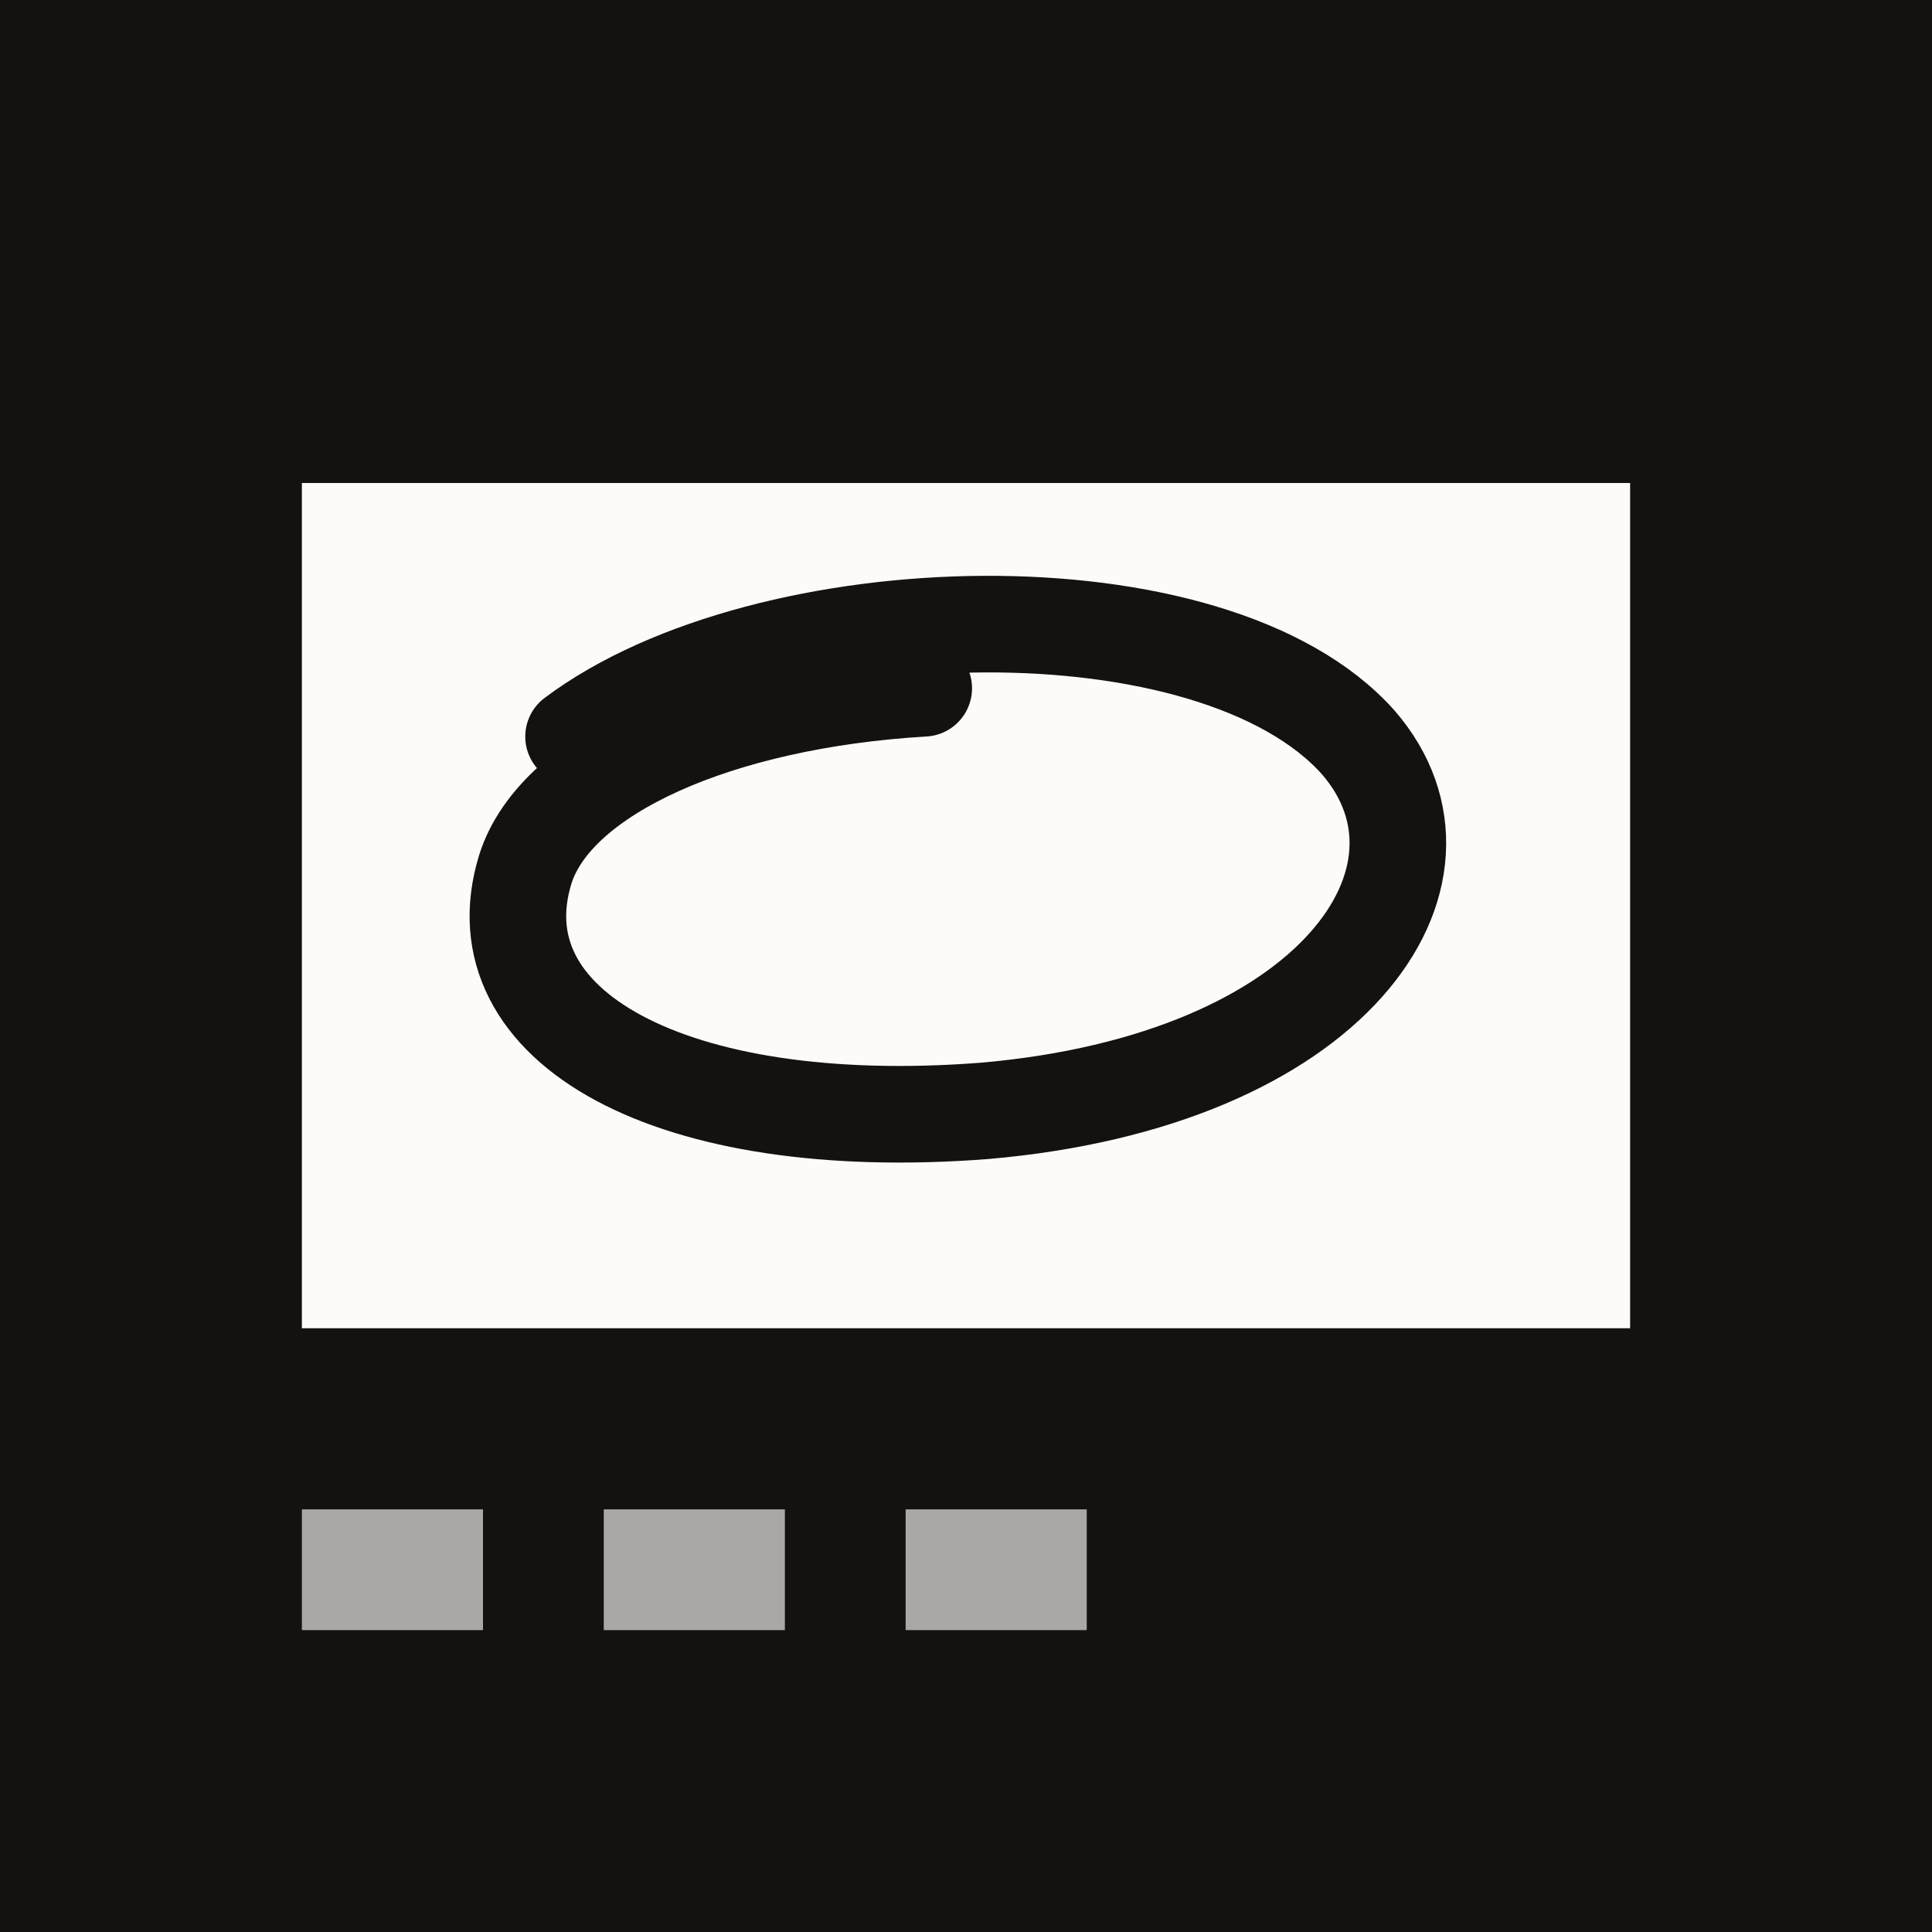
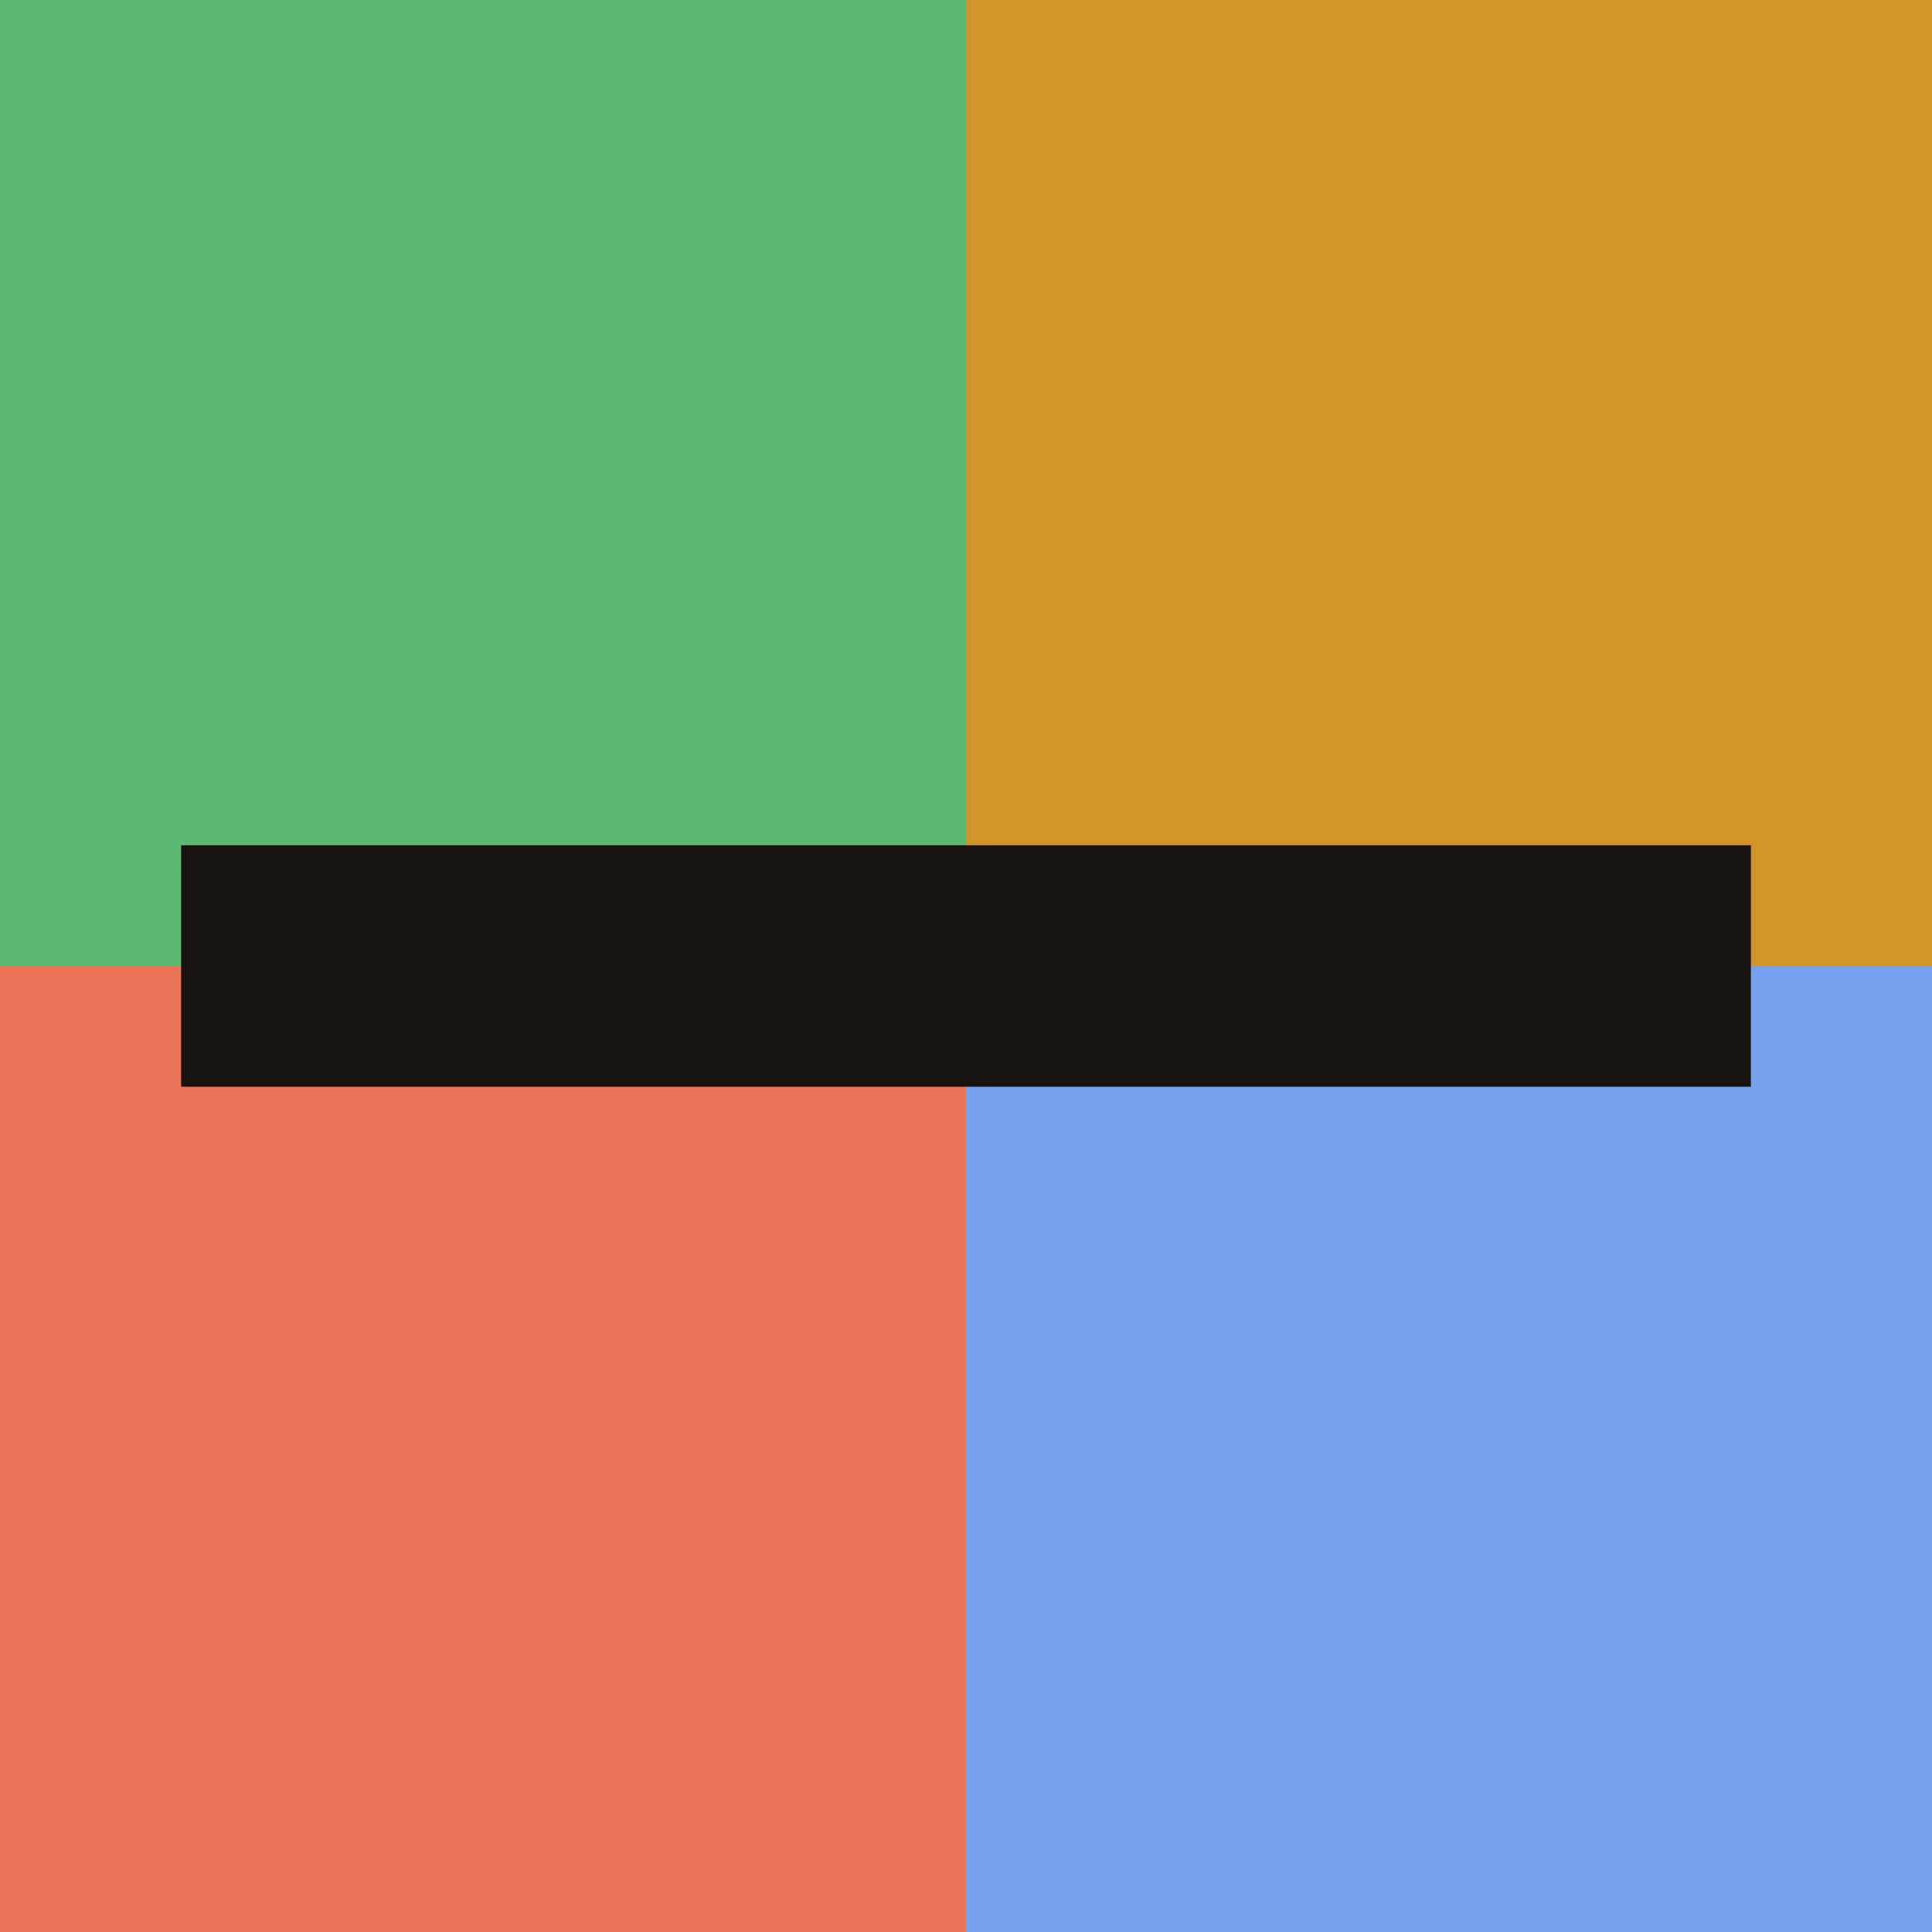
<svg xmlns="http://www.w3.org/2000/svg" viewBox="0 0 32 32">
-   <rect width="32" height="32" fill="#131211" />
-   <rect x="5" y="8" width="22" height="14" fill="#fcfbf8" />
-   <path d="M9.5 12.2c3.2-2.4 10.6-2.6 13 .1 1.9 2.2-.4 5.6-6.2 6.1-5.2.4-8.4-1.4-7.6-4 .5-1.6 3.2-2.8 6.6-3" fill="none" stroke="#131211" stroke-width="1.6" stroke-linecap="round" />
-   <rect x="5" y="25" width="3" height="2" fill="#a9a8a5" />
-   <rect x="10" y="25" width="3" height="2" fill="#a9a8a5" />
-   <rect x="15" y="25" width="3" height="2" fill="#a9a8a5" />
+   <rect width="16" height="16" fill="#5cb973" />
+   <rect x="16" width="16" height="16" fill="#d1942b" />
+   <rect y="16" width="16" height="16" fill="#eb7357" />
+   <rect x="16" y="16" width="16" height="16" fill="#76a1ef" />
+   <rect x="3" y="14" width="26" height="4" fill="#18130e" />
</svg>
